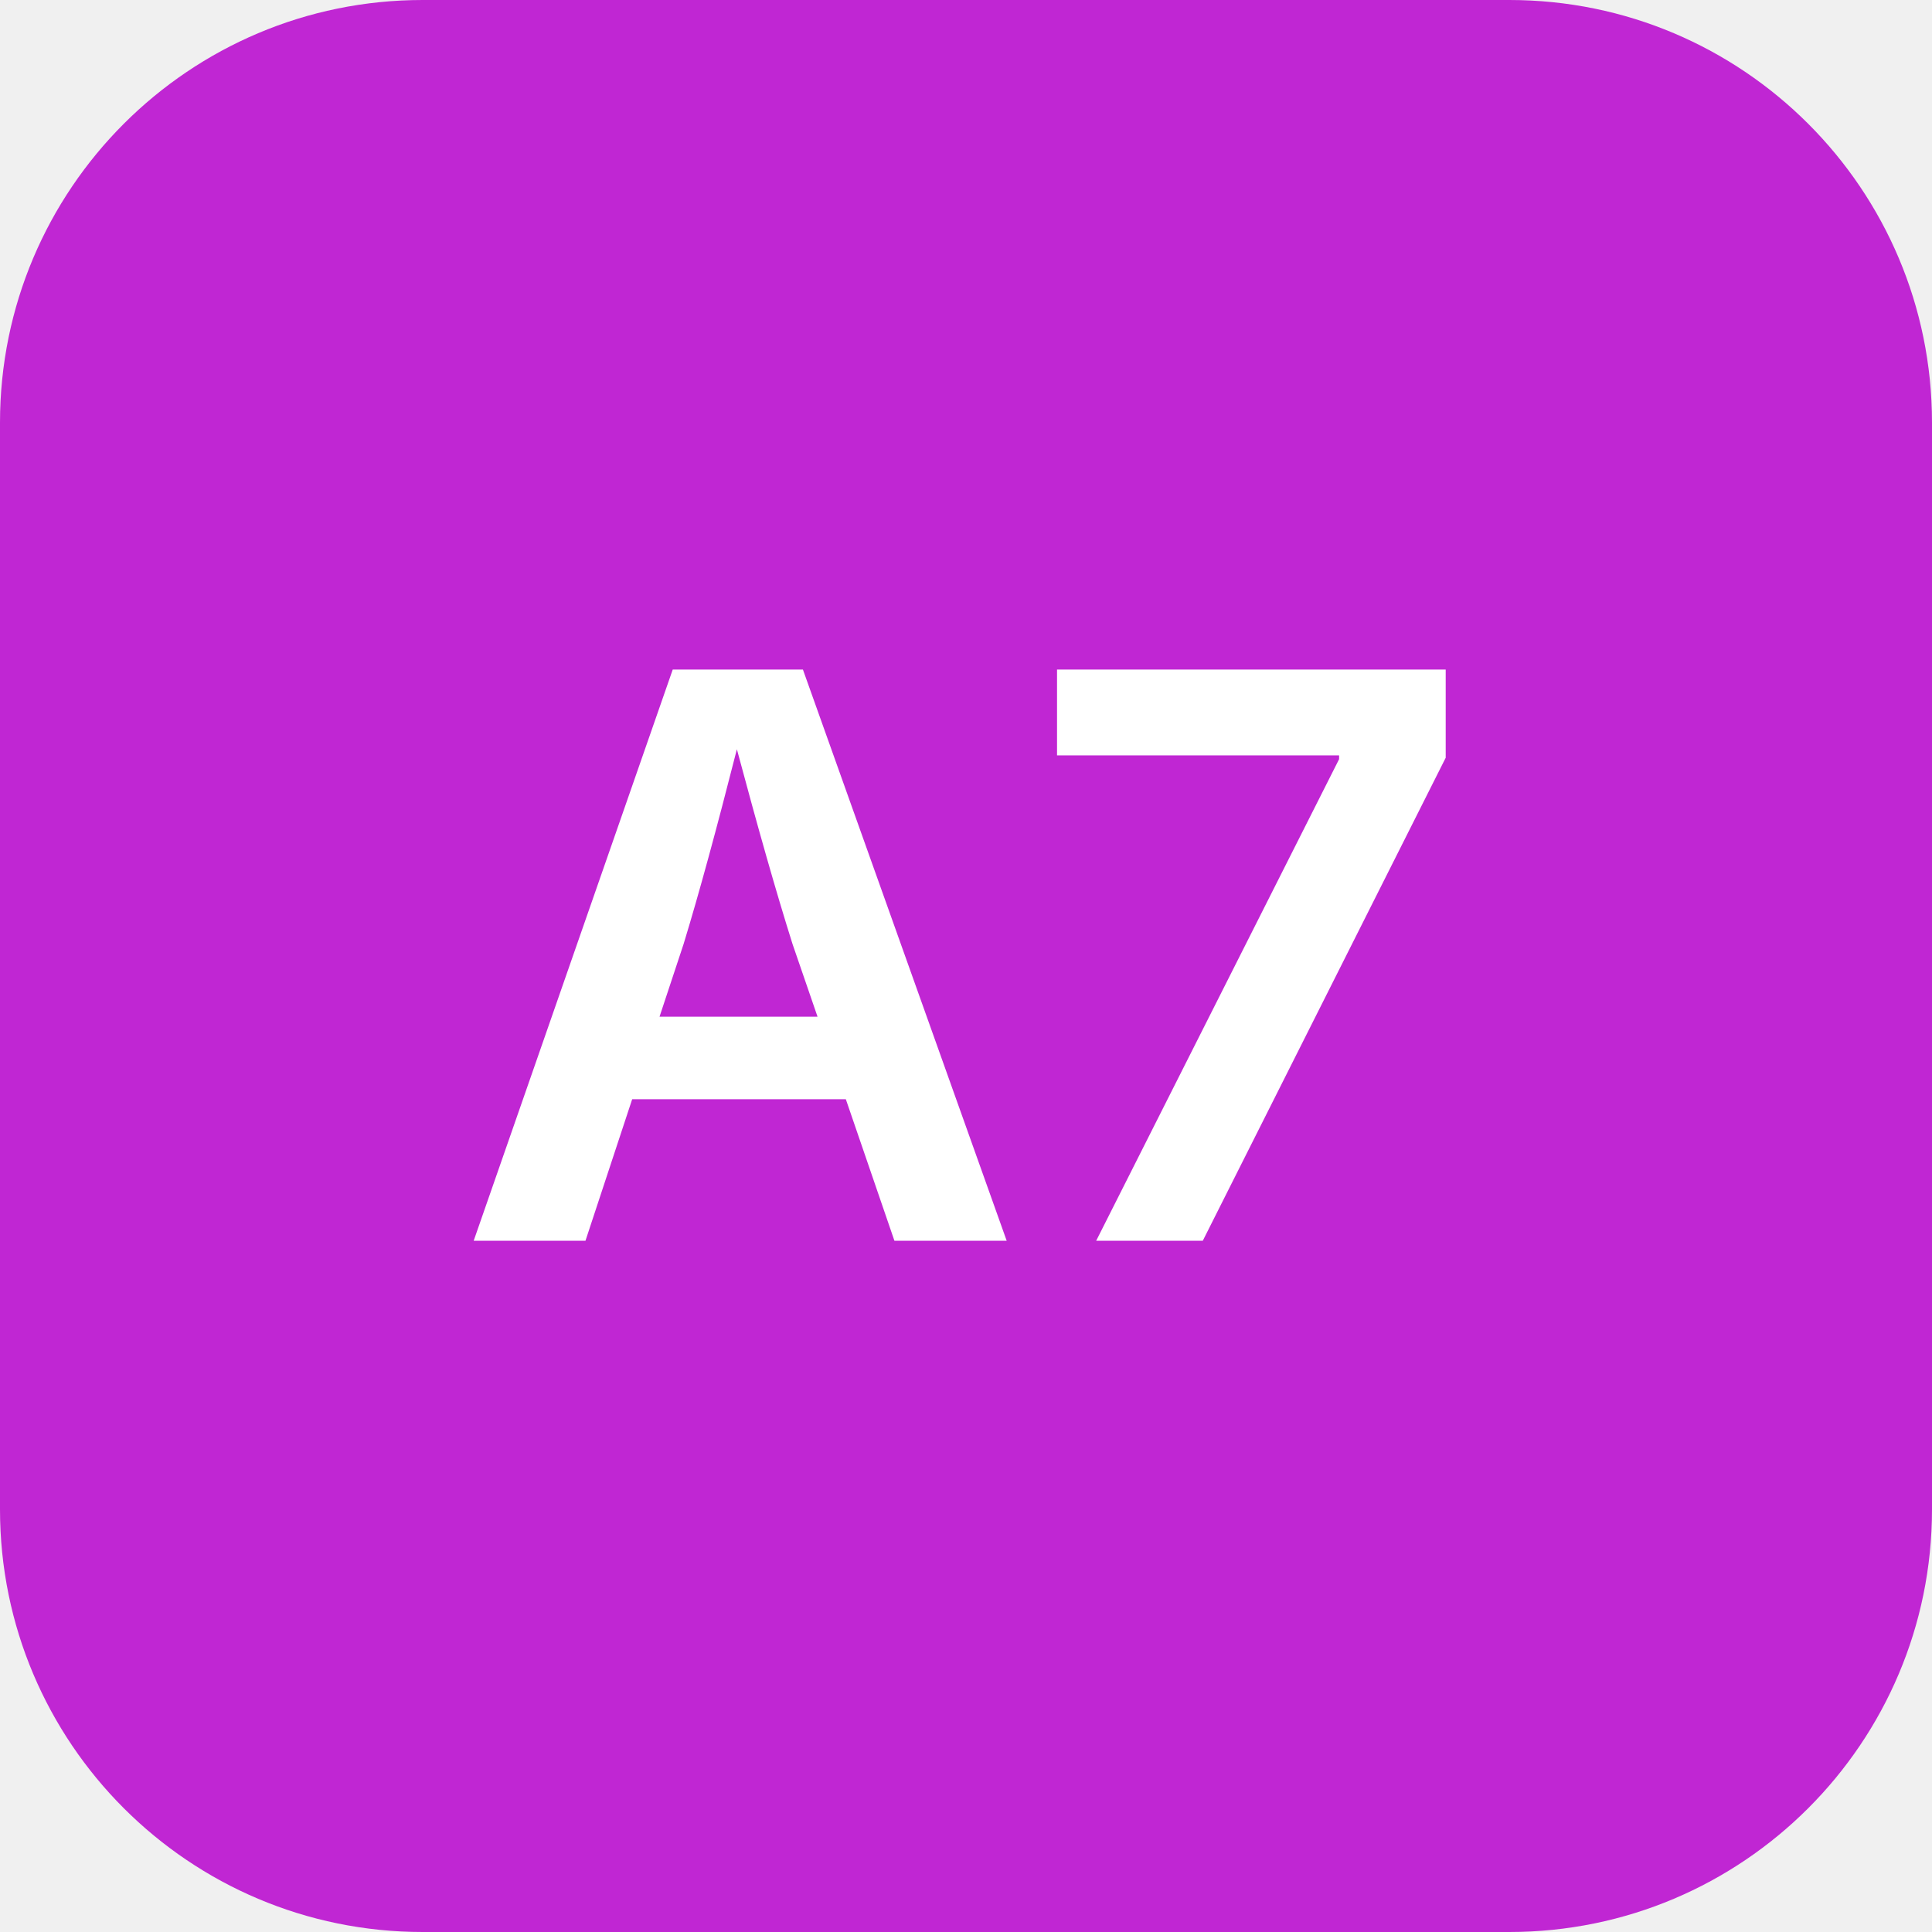
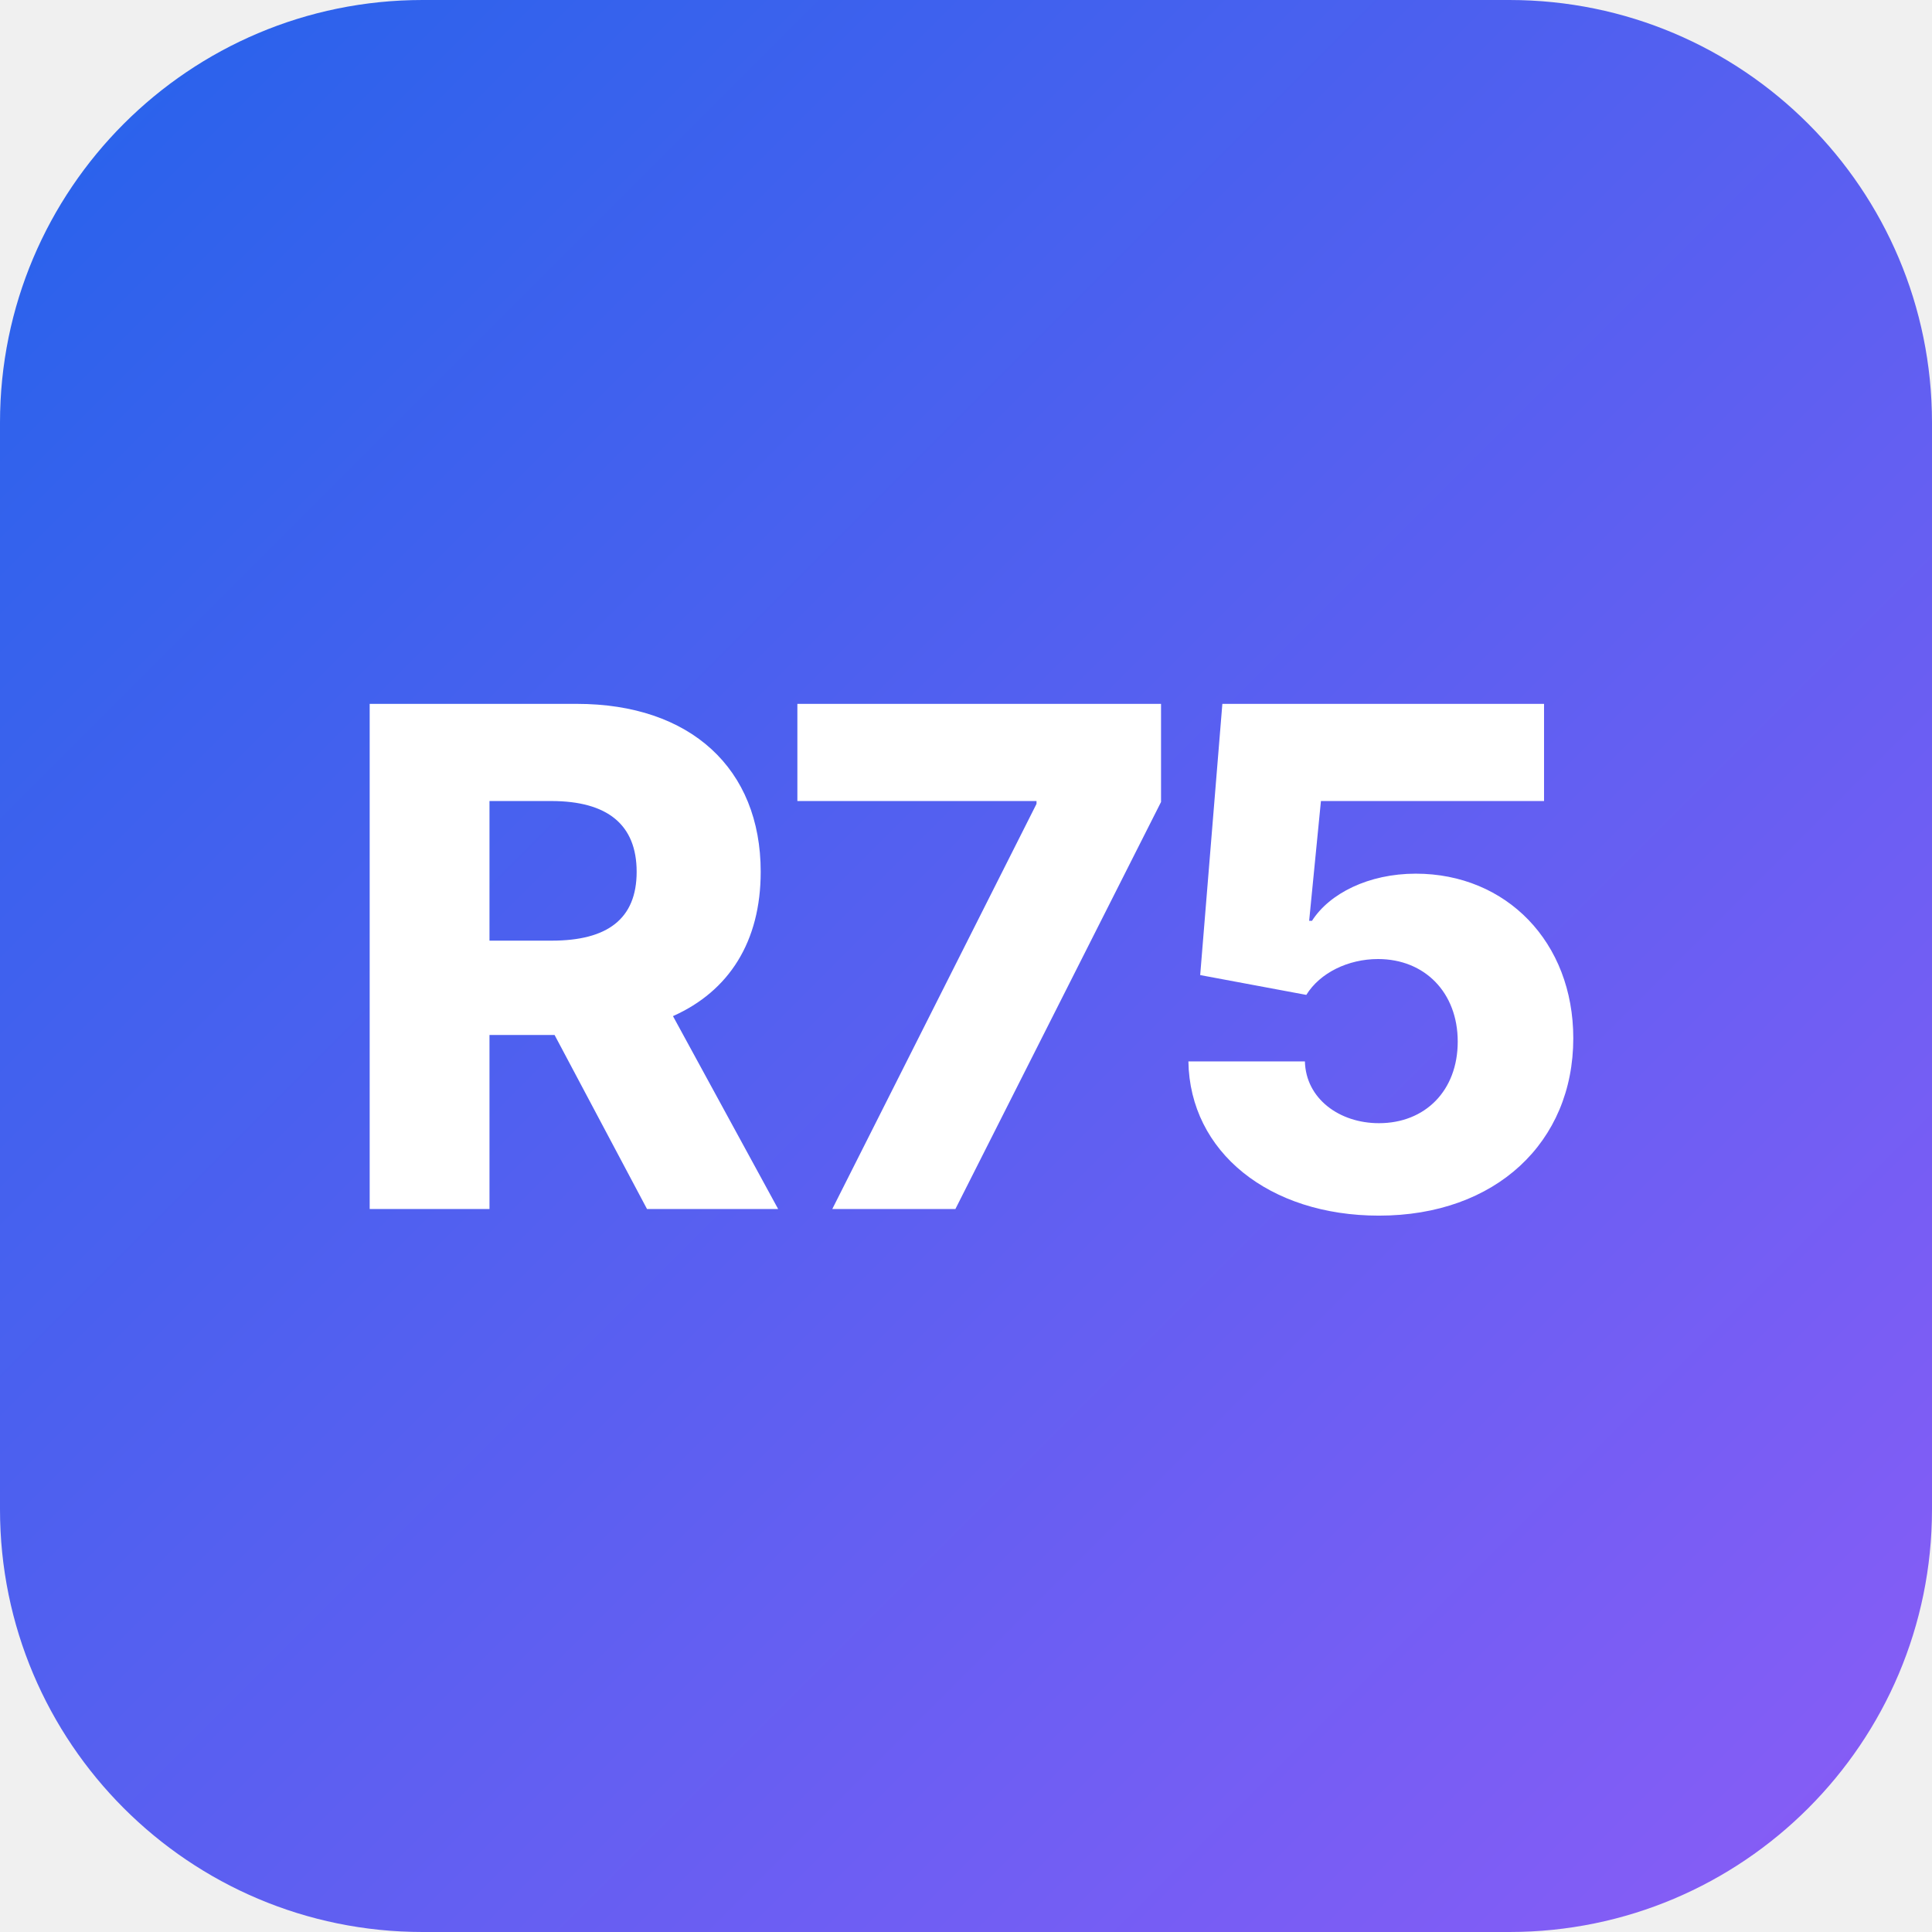
<svg xmlns="http://www.w3.org/2000/svg" viewBox="0 0 64 64">
-   <rect width="64" height="64" rx="14" fill="#c026d3" />
-   <text x="32" y="32" dy="0.35em" text-anchor="middle" font-family="ui-sans-serif, system-ui, -apple-system, sans-serif" font-size="26" font-weight="600" fill="#ffffff">A7</text>
+   <defs>
+     <linearGradient id="g" x1="0" y1="0" x2="1" y2="1">
+       <stop offset="0" stop-color="#2563eb" />
+       <stop offset="1" stop-color="#8b5cf6" />
+     </linearGradient>
+   </defs>
+   <rect width="64" height="64" rx="14" fill="url(#g)" />
+   <text x="32" y="32" dy="0.35em" text-anchor="middle" font-family="ui-sans-serif, system-ui, -apple-system, 'Segoe UI', sans-serif" font-size="23" font-weight="800" letter-spacing="-0.5" fill="#ffffff">R75</text>
</svg>
